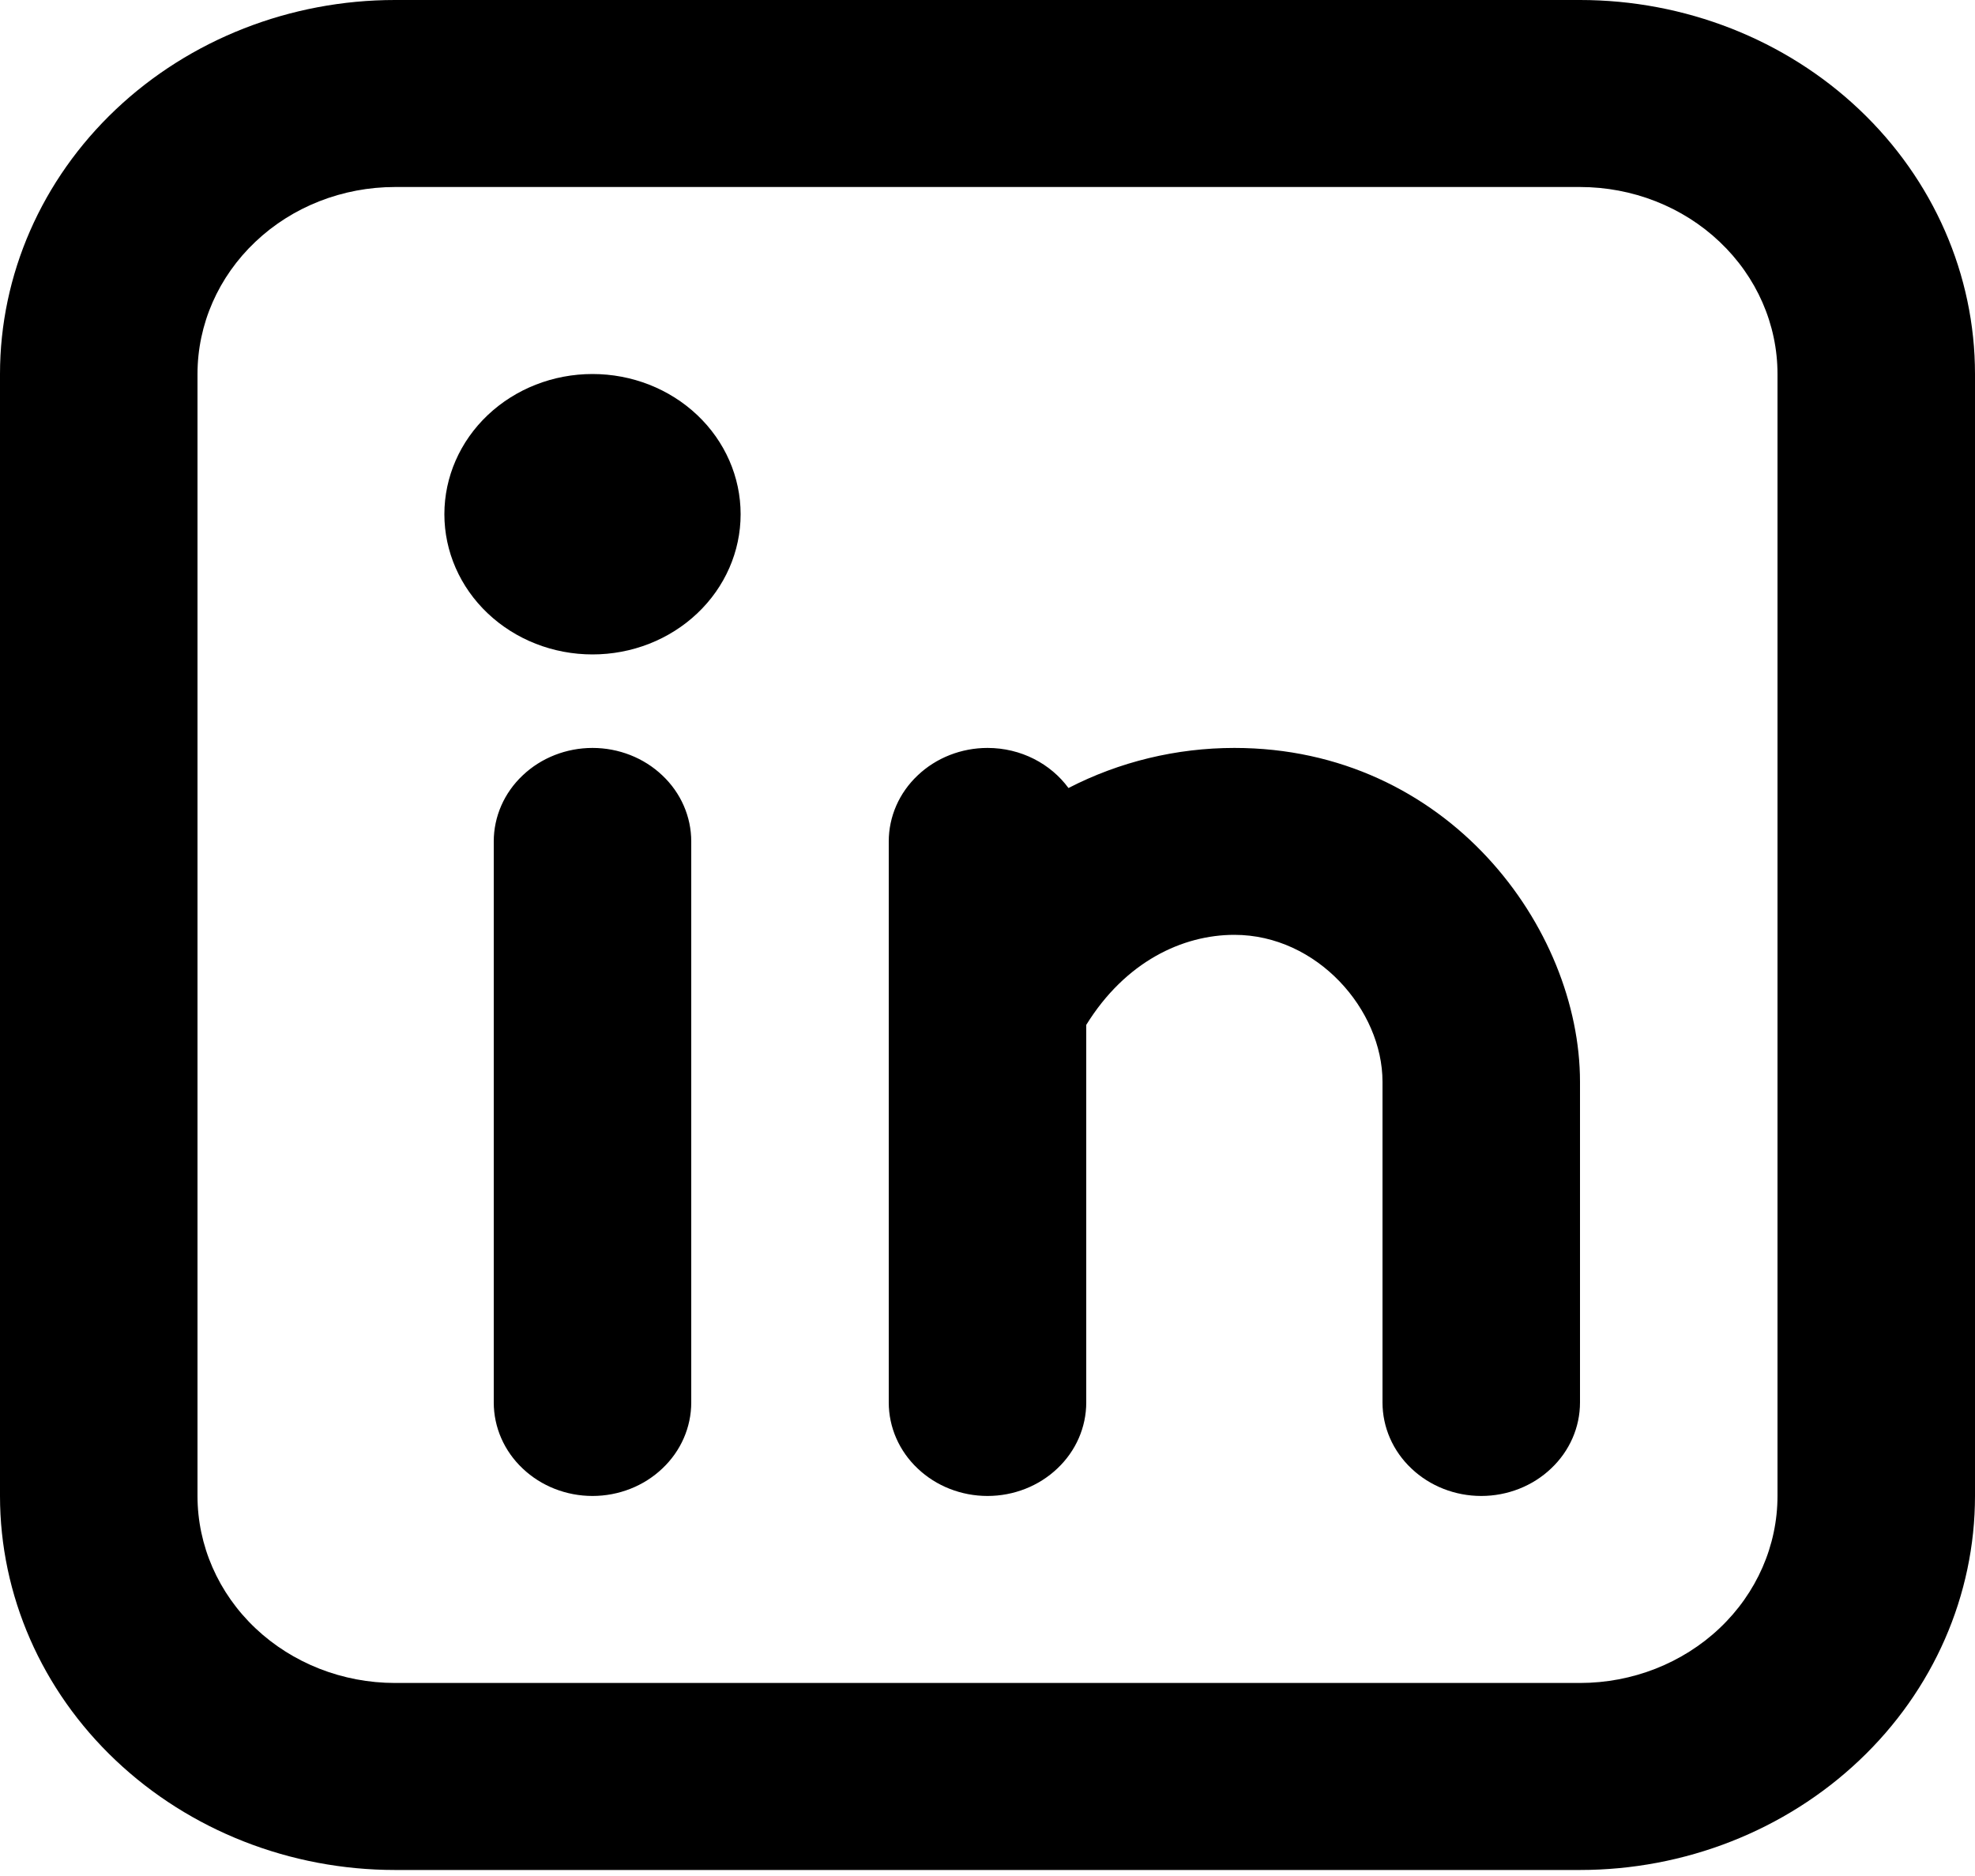
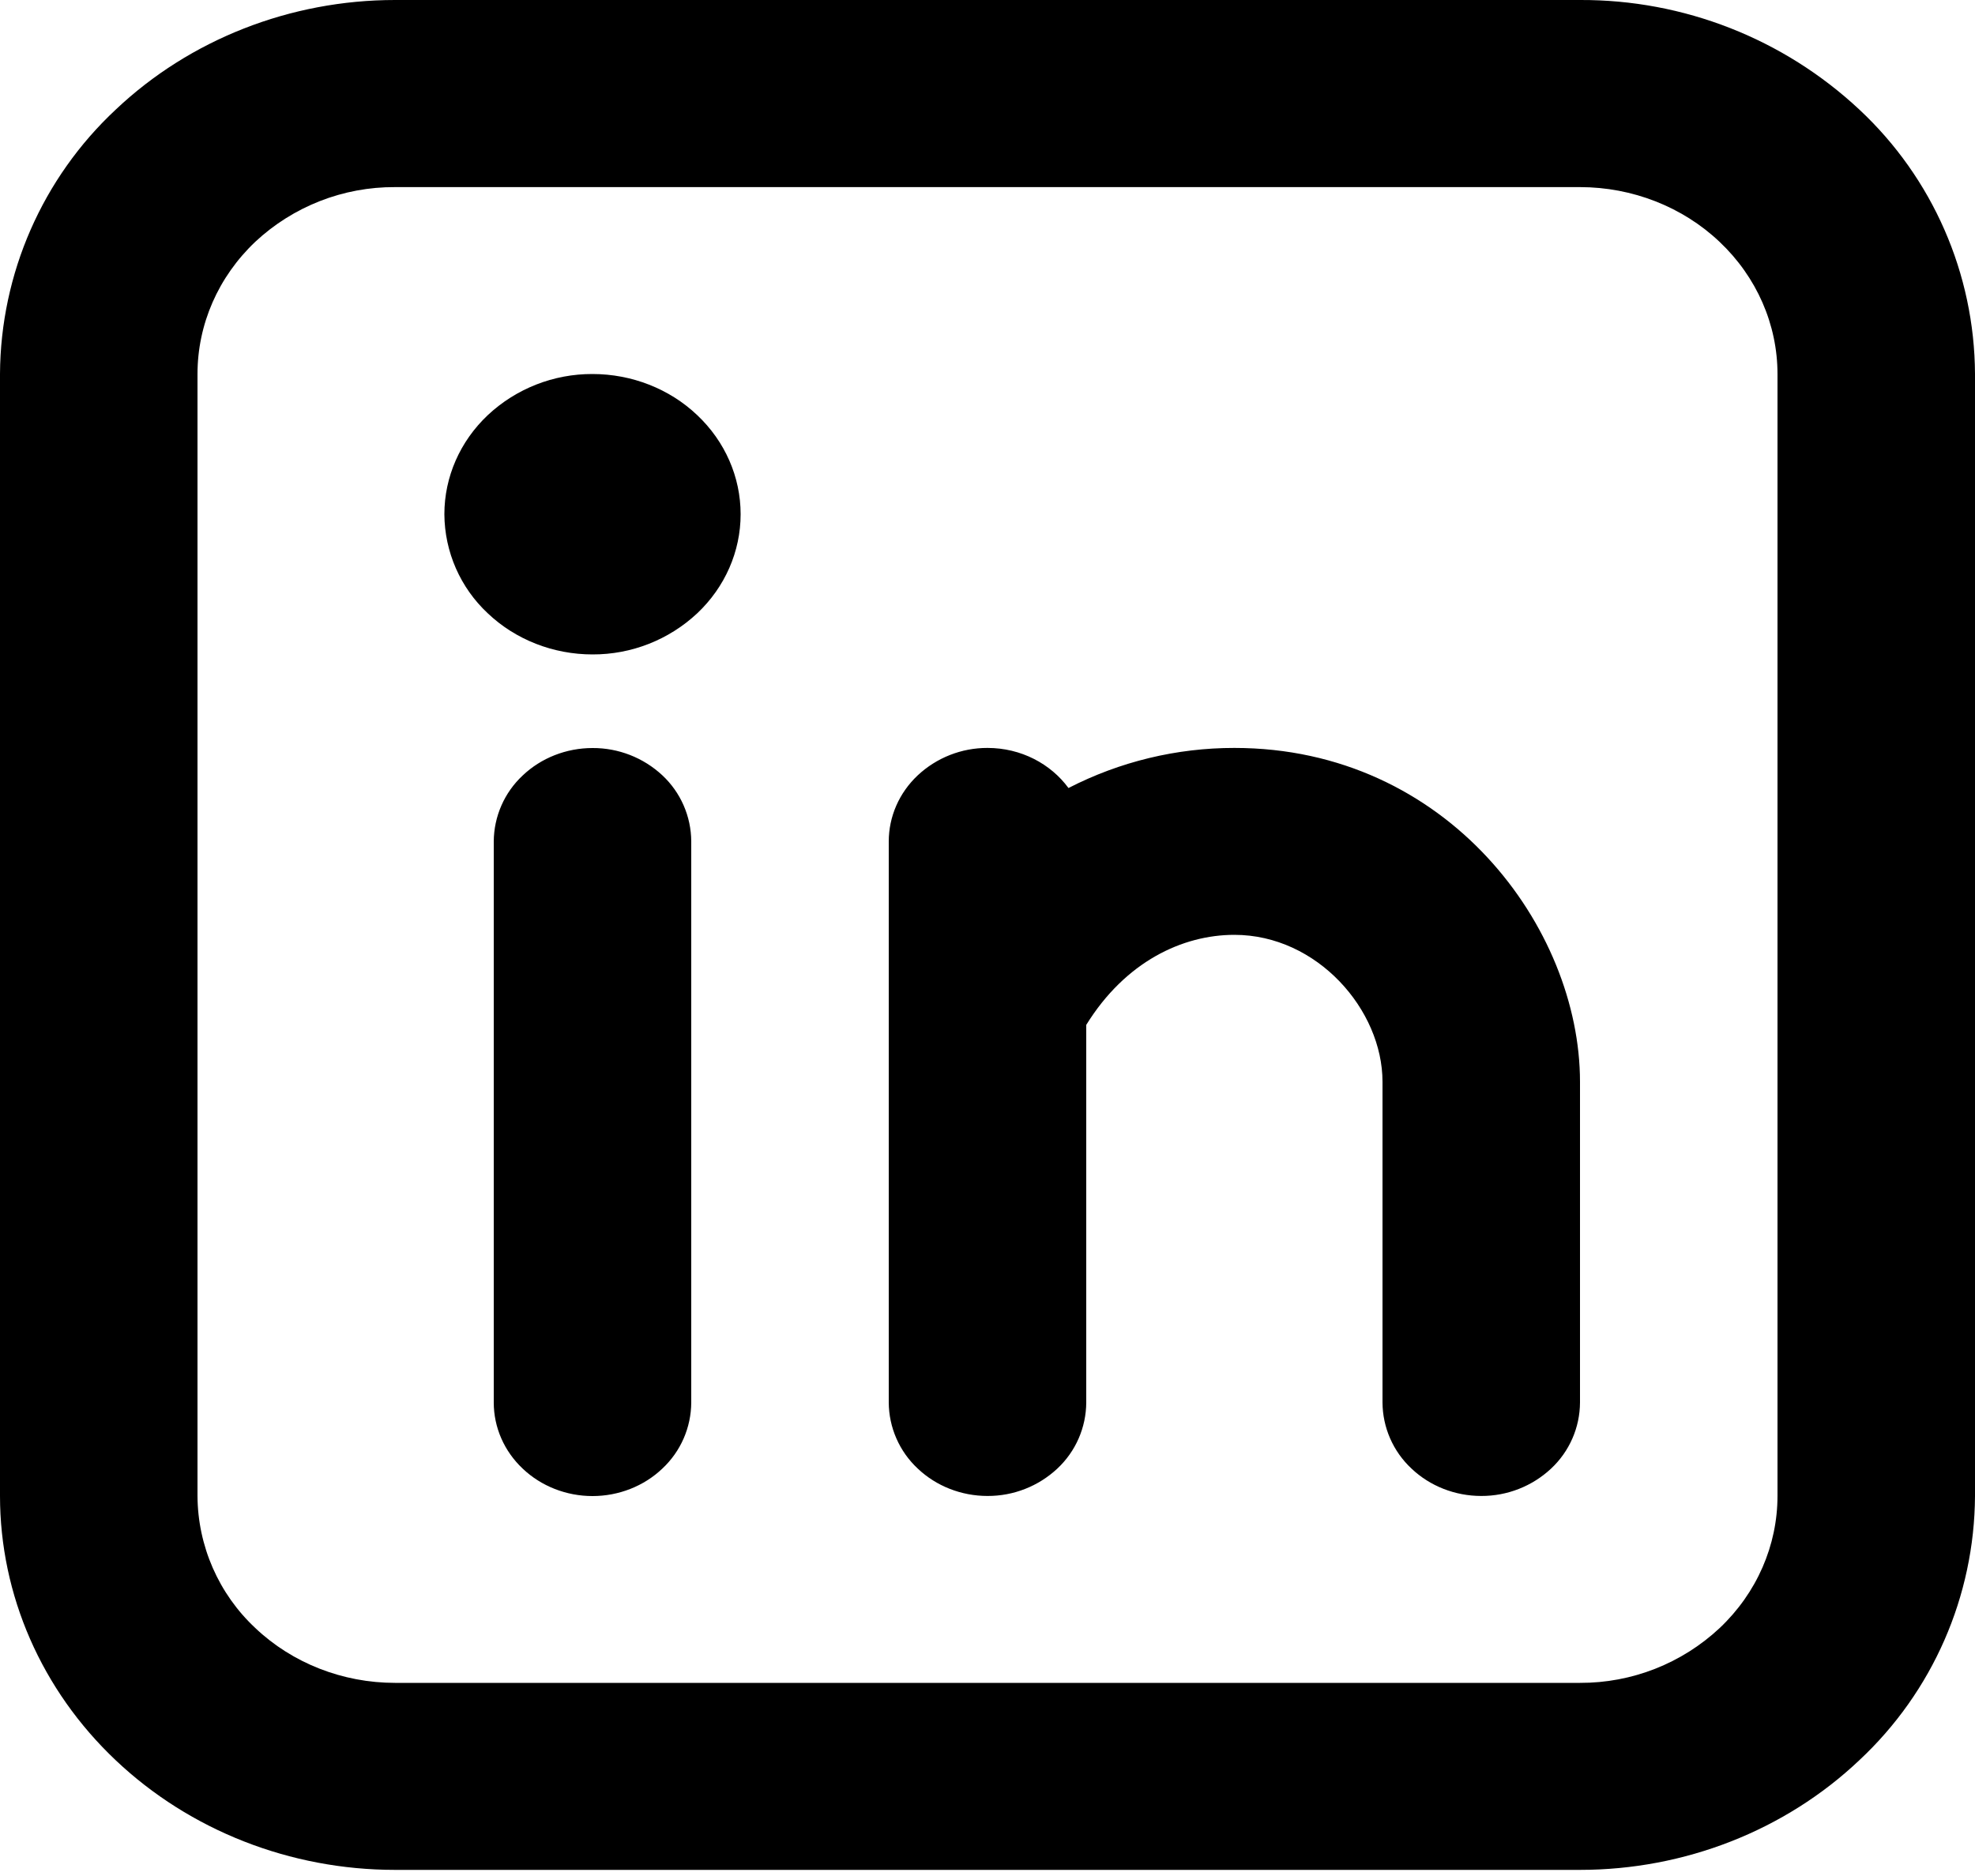
- <svg xmlns="http://www.w3.org/2000/svg" width="20" height="19" viewBox="0 0 20 19" fill="none">
-   <path fill-rule="evenodd" clip-rule="evenodd" d="M4 0C2.939 0 1.922 0.399 1.172 1.109C0.421 1.82 0 2.783 0 3.788V15.151C0 16.155 0.421 17.119 1.172 17.829C1.922 18.539 2.939 18.939 4 18.939H16C17.061 18.939 18.078 18.539 18.828 17.829C19.579 17.119 20 16.155 20 15.151V3.788C20 2.783 19.579 1.82 18.828 1.109C18.078 0.399 17.061 0 16 0H4ZM2 3.788C2 3.285 2.211 2.804 2.586 2.449C2.961 2.093 3.47 1.894 4 1.894H16C16.53 1.894 17.039 2.093 17.414 2.449C17.789 2.804 18 3.285 18 3.788V15.151C18 15.653 17.789 16.135 17.414 16.49C17.039 16.845 16.53 17.045 16 17.045H4C3.47 17.045 2.961 16.845 2.586 16.49C2.211 16.135 2 15.653 2 15.151V3.788ZM7 8.522C7 8.271 6.895 8.03 6.707 7.853C6.52 7.675 6.265 7.575 6 7.575C5.735 7.575 5.48 7.675 5.293 7.853C5.105 8.03 5 8.271 5 8.522V14.204C5 14.455 5.105 14.696 5.293 14.873C5.48 15.051 5.735 15.151 6 15.151C6.265 15.151 6.52 15.051 6.707 14.873C6.895 14.696 7 14.455 7 14.204V8.522ZM7.5 5.208C7.5 5.585 7.342 5.946 7.061 6.212C6.779 6.479 6.398 6.628 6 6.628C5.602 6.628 5.221 6.479 4.939 6.212C4.658 5.946 4.5 5.585 4.5 5.208C4.5 4.831 4.658 4.47 4.939 4.204C5.221 3.937 5.602 3.788 6 3.788C6.398 3.788 6.779 3.937 7.061 4.204C7.342 4.47 7.5 4.831 7.5 5.208ZM10 7.575C10.34 7.575 10.64 7.736 10.82 7.981C11.335 7.715 11.913 7.575 12.5 7.575C14.66 7.575 16 9.399 16 10.957V14.204C16 14.455 15.895 14.696 15.707 14.873C15.52 15.051 15.265 15.151 15 15.151C14.735 15.151 14.48 15.051 14.293 14.873C14.105 14.696 14 14.455 14 14.204V10.956C14 10.229 13.34 9.468 12.5 9.468C11.976 9.468 11.397 9.738 11 10.38V14.204C11 14.455 10.895 14.696 10.707 14.873C10.52 15.051 10.265 15.151 10 15.151C9.735 15.151 9.48 15.051 9.293 14.873C9.105 14.696 9 14.455 9 14.204V8.522C9 8.271 9.105 8.03 9.293 7.853C9.48 7.675 9.735 7.575 10 7.575Z" fill="black" />
+ <svg xmlns="http://www.w3.org/2000/svg" width="20" height="19" fill="none">
+   <path fill-rule="evenodd" clip-rule="evenodd" d="M4 0C2.94 0 1.922.4 1.172 1.11A3.689 3.689 0 000 3.787V15.15c0 1.004.421 1.968 1.172 2.678.75.71 1.767 1.11 2.828 1.11h12c1.06 0 2.078-.4 2.828-1.11A3.688 3.688 0 0020 15.151V3.788a3.688 3.688 0 00-1.172-2.679A4.116 4.116 0 0016 0H4zM2 3.788c0-.503.21-.984.586-1.34A2.058 2.058 0 014 1.895h12c.53 0 1.04.2 1.414.555.375.355.586.836.586 1.339V15.15c0 .502-.21.984-.586 1.339a2.058 2.058 0 01-1.414.555H4c-.53 0-1.04-.2-1.414-.555A1.844 1.844 0 012 15.15V3.789zm5 4.734a.922.922 0 00-.293-.67A1.03 1.03 0 006 7.576c-.265 0-.52.1-.707.278a.922.922 0 00-.293.67v5.68c0 .252.105.493.293.67.187.178.442.278.707.278.265 0 .52-.1.707-.278a.922.922 0 00.293-.67v-5.68zm.5-3.314c0 .377-.158.738-.44 1.004A1.544 1.544 0 016 6.628c-.398 0-.78-.15-1.06-.416a1.383 1.383 0 01-.44-1.004c0-.377.158-.738.44-1.004A1.544 1.544 0 016 3.788c.398 0 .78.15 1.06.416.282.266.44.627.44 1.004zM10 7.575c.34 0 .64.161.82.406a3.666 3.666 0 011.68-.406c2.16 0 3.5 1.824 3.5 3.382v3.247a.922.922 0 01-.293.67 1.03 1.03 0 01-.707.277c-.265 0-.52-.1-.707-.278a.922.922 0 01-.293-.67v-3.247c0-.727-.66-1.488-1.5-1.488-.524 0-1.103.27-1.5.912v3.824a.922.922 0 01-.293.67 1.03 1.03 0 01-.707.277c-.265 0-.52-.1-.707-.278a.922.922 0 01-.293-.67v-5.68c0-.252.105-.493.293-.67A1.03 1.03 0 0110 7.575z" fill="#000" />
</svg>
